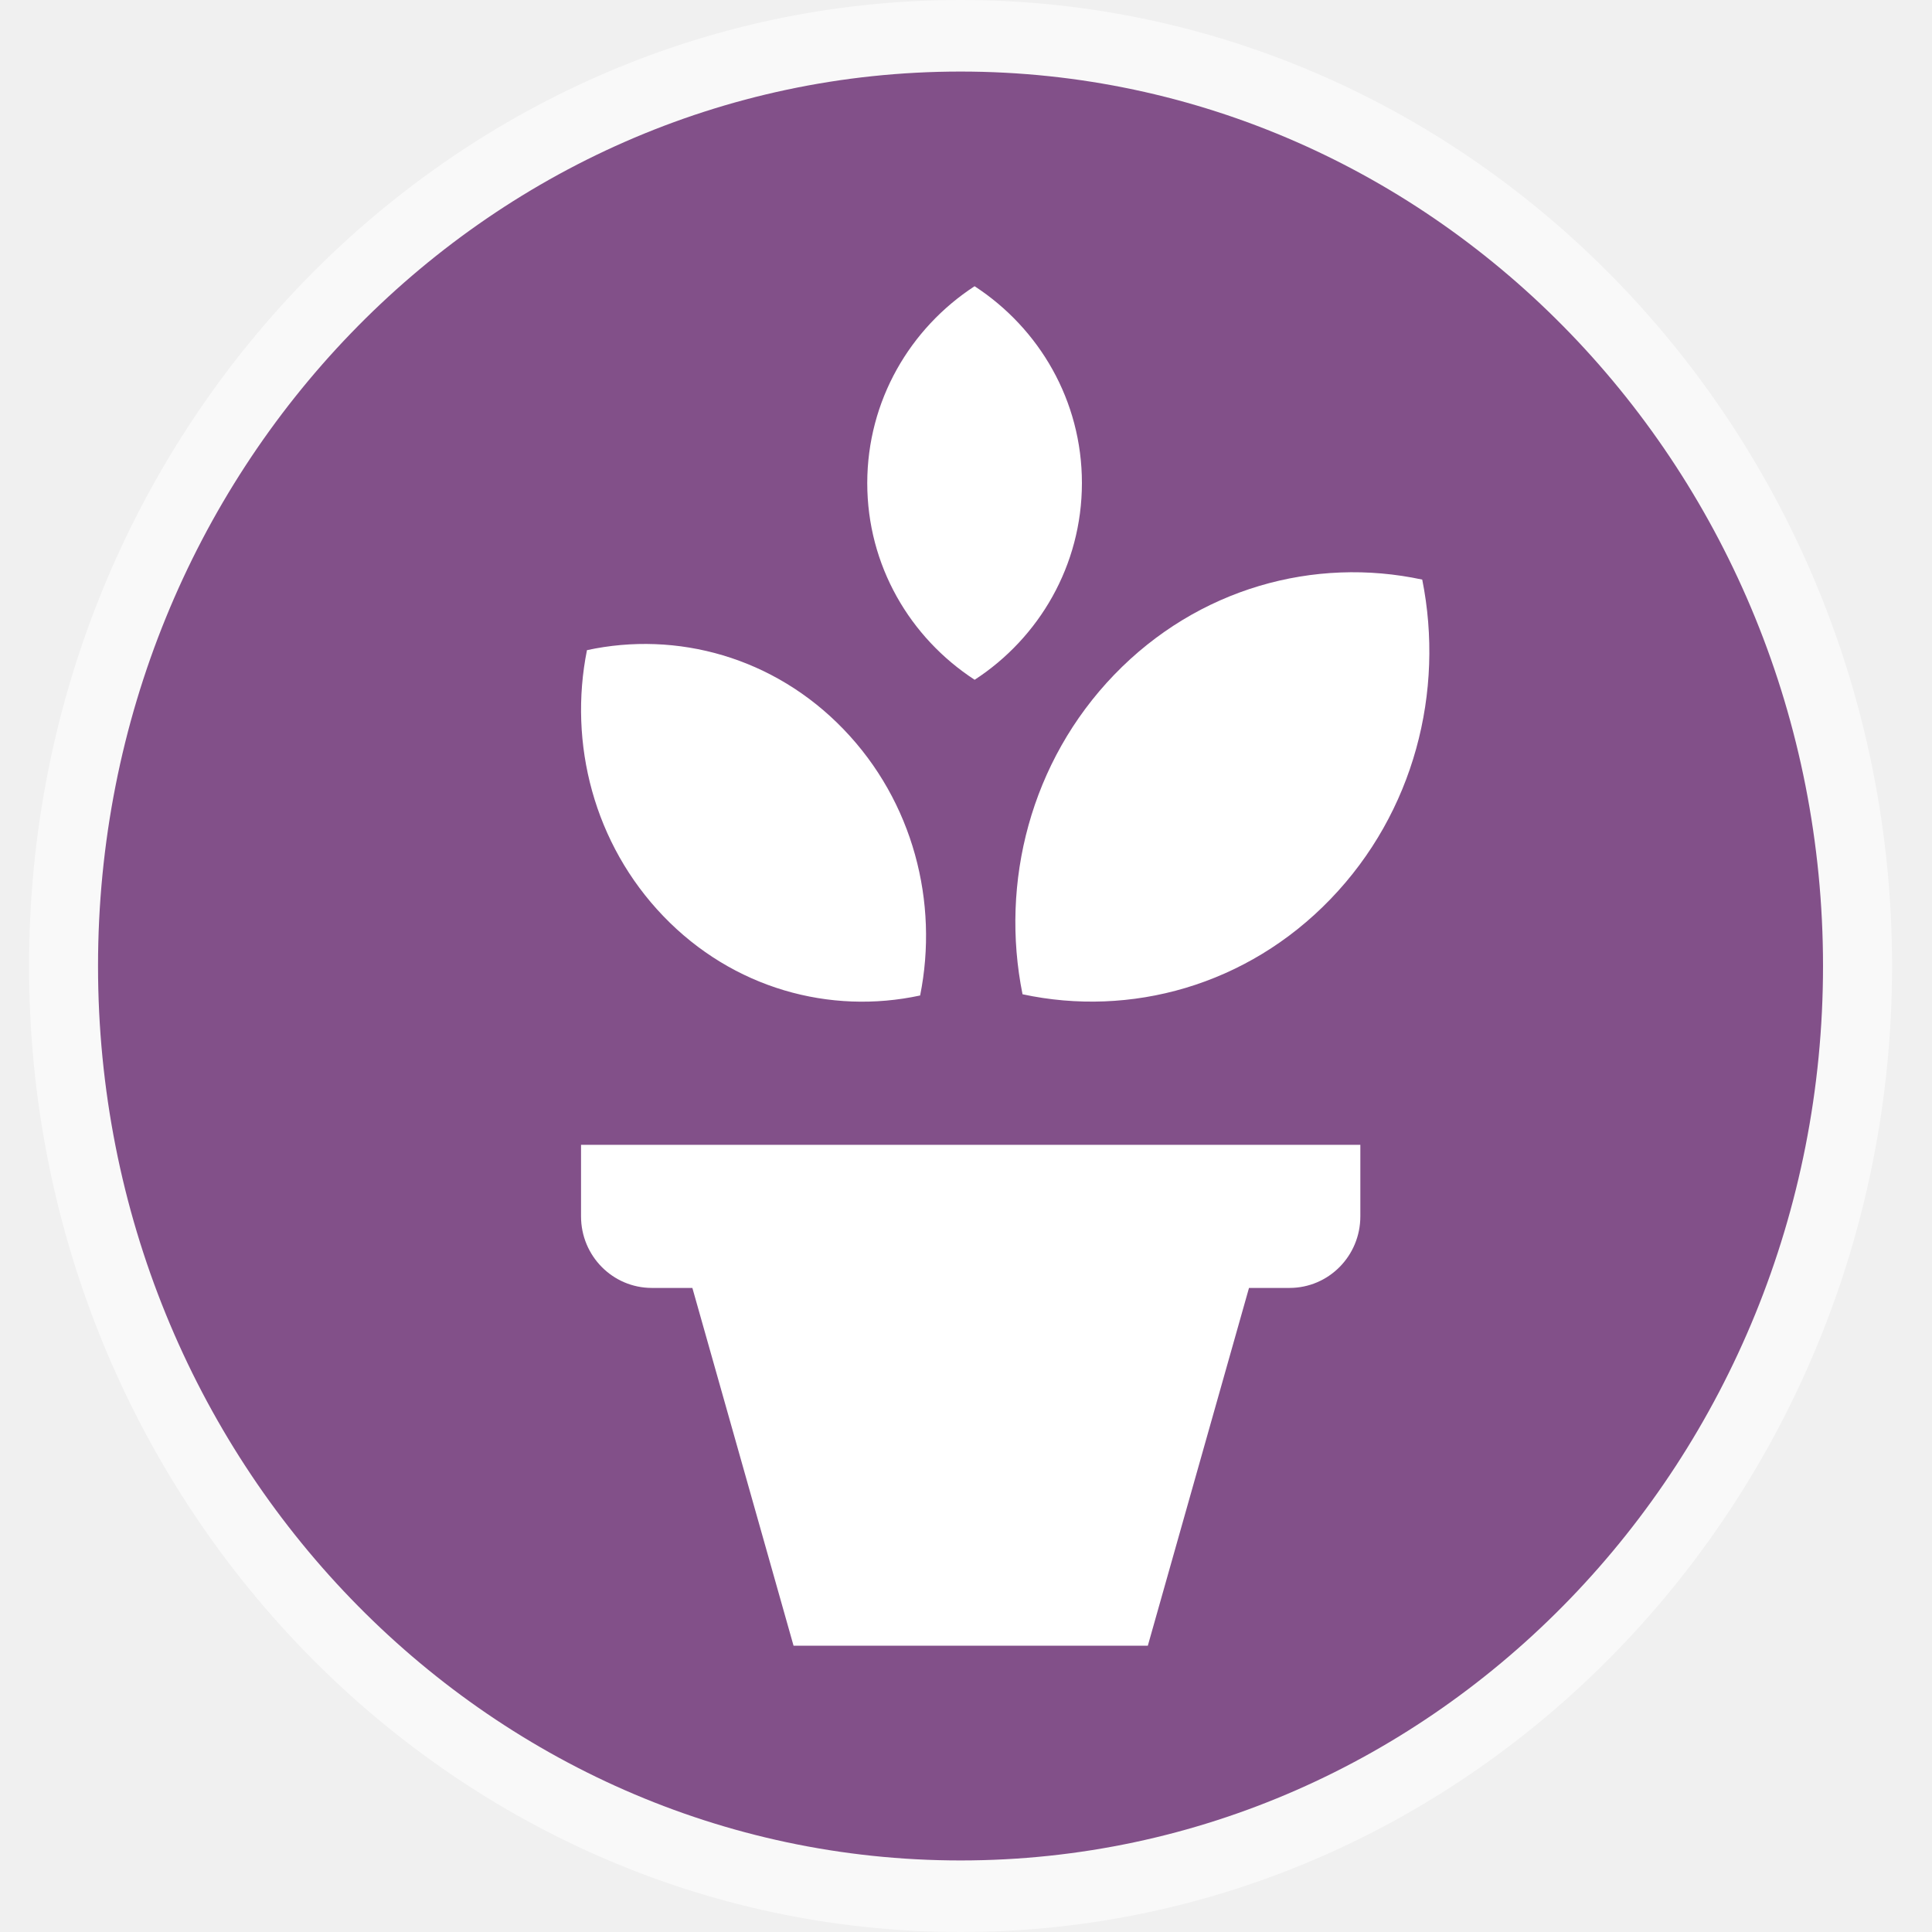
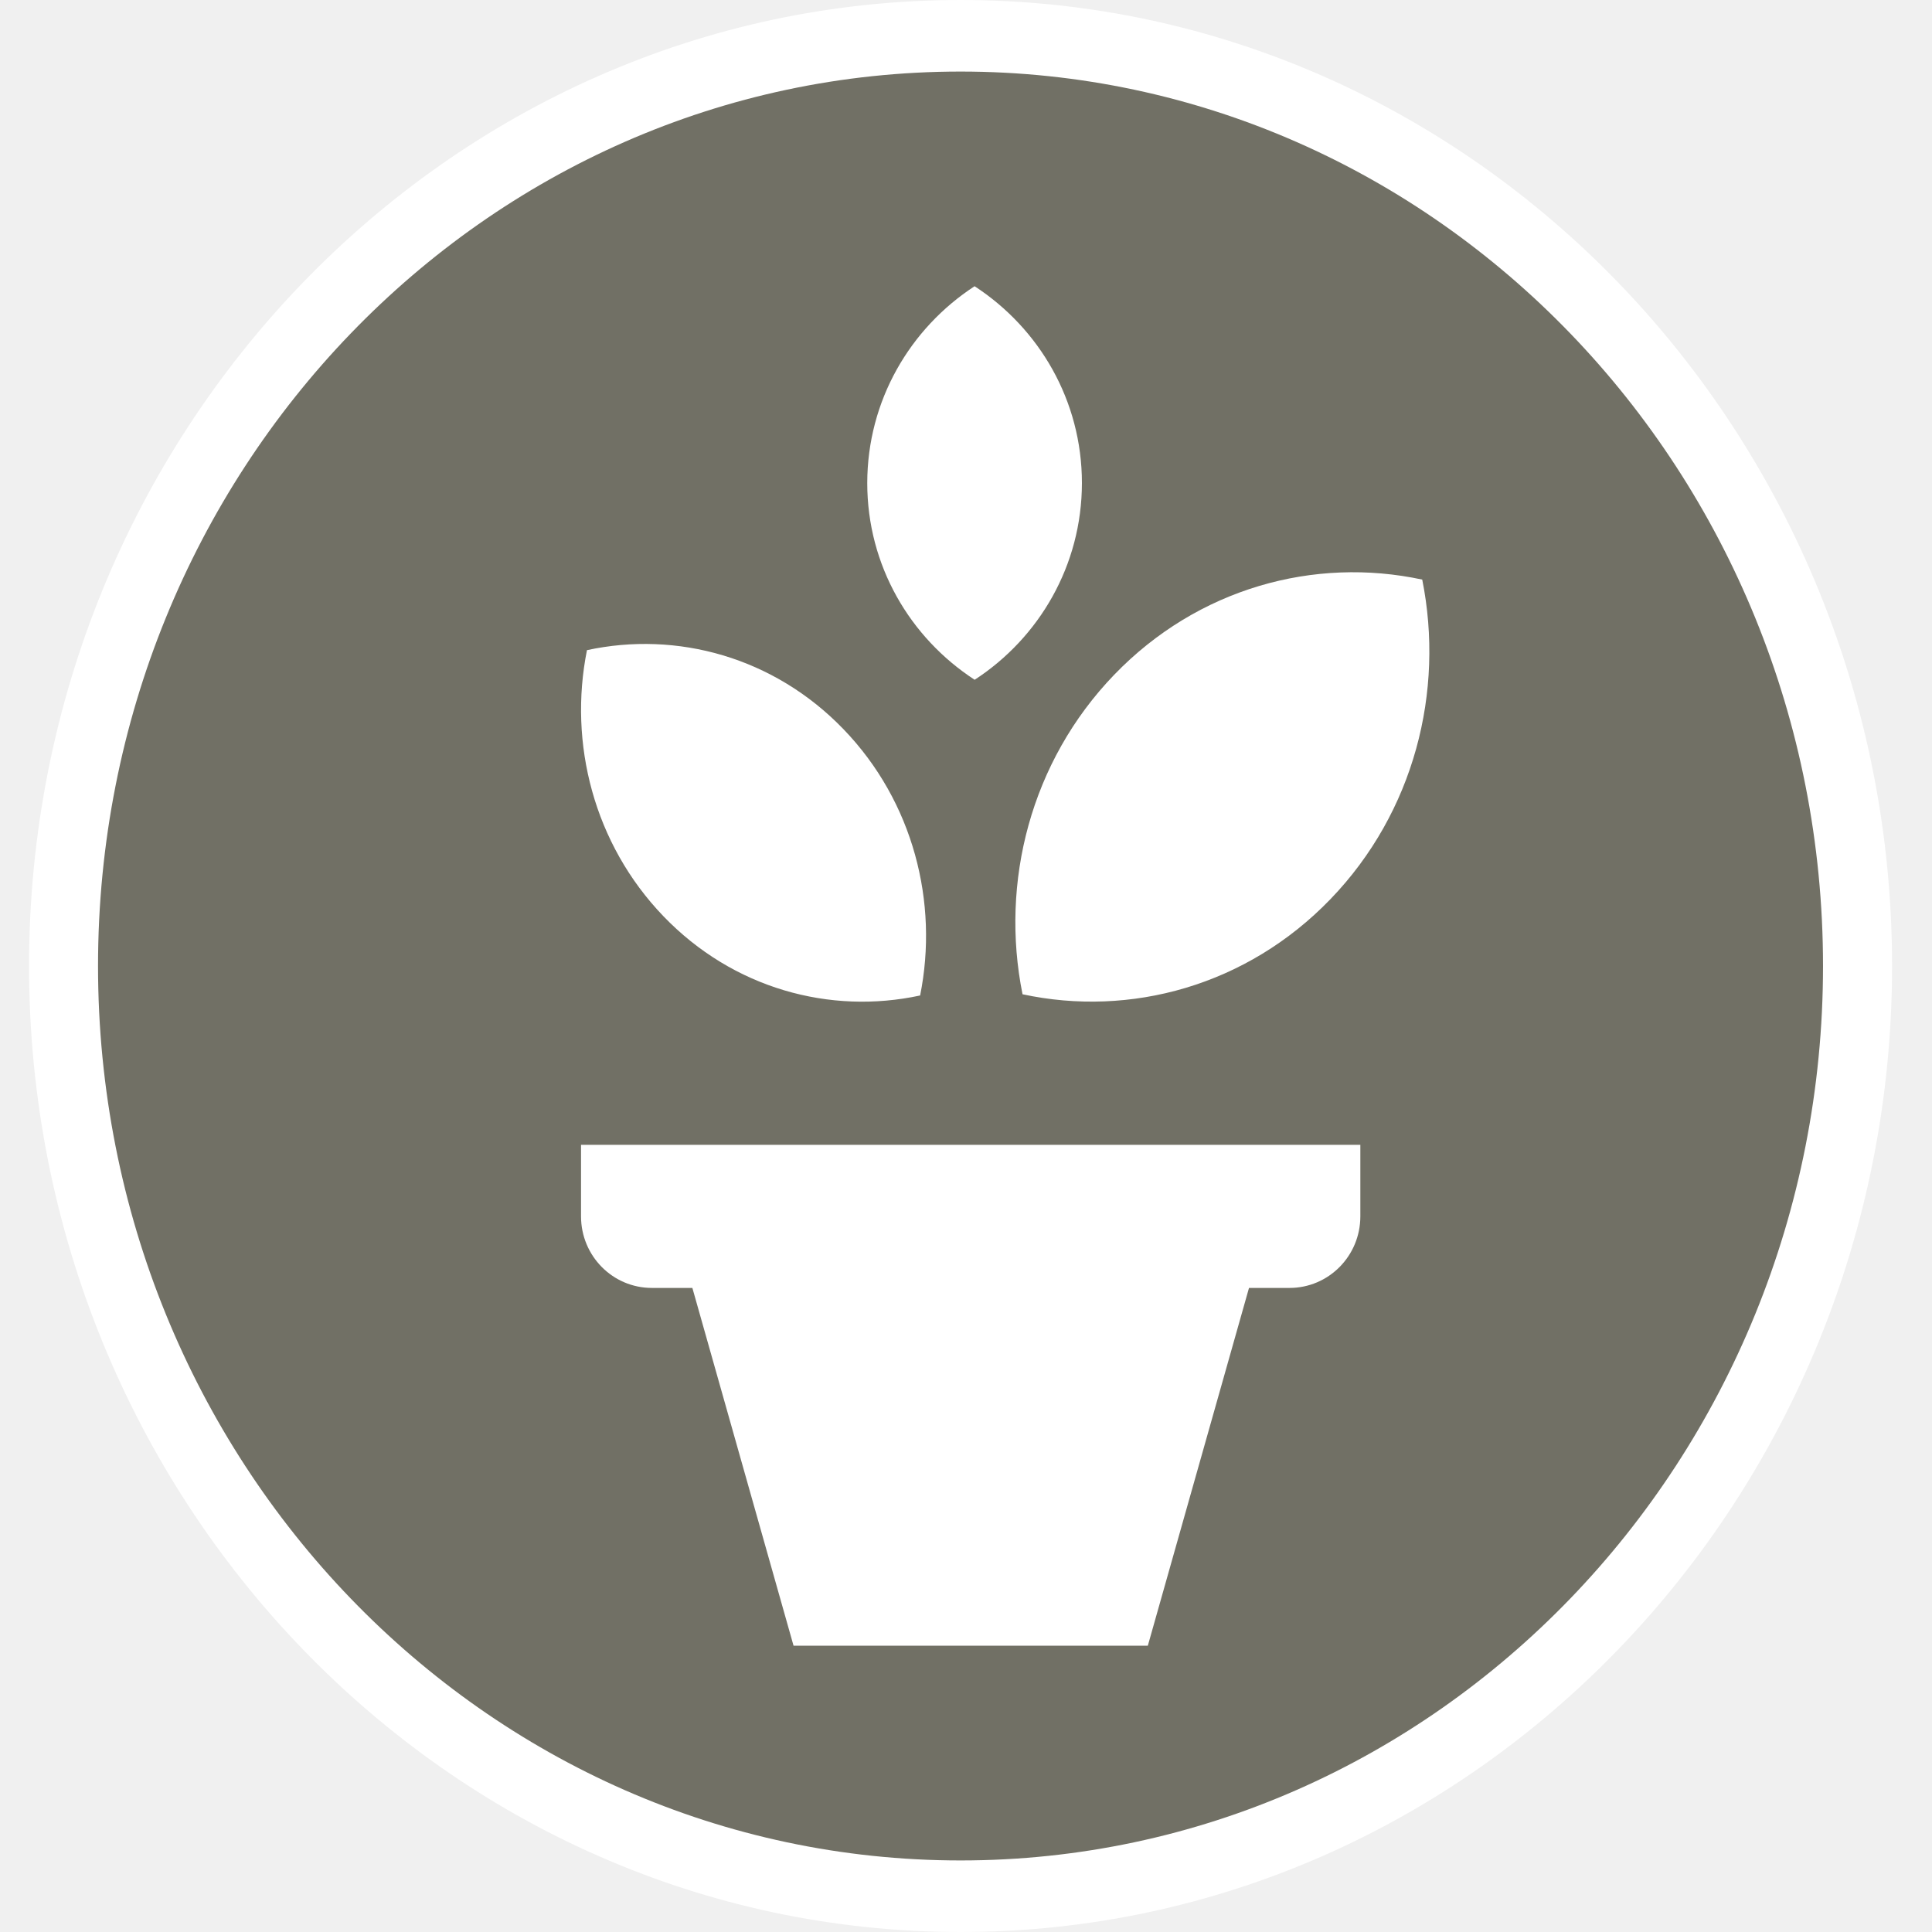
<svg xmlns="http://www.w3.org/2000/svg" width="27px" height="27px" viewBox="0 0 27 27" version="1.1">
  <defs />
-   <g id="POI-Clear" stroke="none" stroke-width="1" fill="none" fill-rule="evenodd">
+   <g id="POI" stroke="none" stroke-width="1" fill="none" fill-rule="evenodd">
    <g id="garden_center-l">
-       <path d="M13.424,27 C6.247,27 0.406,20.943 0.406,13.5 C0.406,6.057 6.247,0 13.424,0 C20.601,0 26.442,6.057 26.442,13.5 C26.442,20.943 20.601,27 13.424,27 L13.424,27 Z" id="Shape" fill-opacity="0.6" fill="#FFFFFF" />
-       <path d="M25.477,13.5 C25.477,20.403 20.08,26 13.424,26 C6.767,26 1.37,20.403 1.37,13.5 C1.37,6.597 6.767,1 13.424,1 C20.08,1 25.477,6.597 25.477,13.5 L25.477,13.5 Z" id="Shape" fill="#825089" />
+       <path d="M13.424,27 C6.247,27 0.406,20.943 0.406,13.5 C0.406,6.057 6.247,0 13.424,0 C20.601,0 26.442,6.057 26.442,13.5 C26.442,20.943 20.601,27 13.424,27 L13.424,27 Z" id="Shape" fill="#FFFFFF" />
+       <path d="M25.477,13.5 C25.477,20.403 20.08,26 13.424,26 C6.767,26 1.37,20.403 1.37,13.5 C1.37,6.597 6.767,1 13.424,1 C20.08,1 25.477,6.597 25.477,13.5 L25.477,13.5 Z" id="Shape" fill="#717065" />
      <path d="M14.29,13.895 C15.795,14.219 17.425,13.778 18.594,12.565 C19.764,11.352 20.189,9.663 19.876,8.1 C18.371,7.776 16.741,8.217 15.571,9.43 C14.402,10.643 13.975,12.332 14.29,13.895 L14.29,13.895 Z M12.859,13.912 C13.12,12.613 12.764,11.204 11.79,10.193 C10.817,9.182 9.459,8.814 8.203,9.086 C7.942,10.387 8.299,11.794 9.272,12.805 C10.245,13.816 11.601,14.184 12.859,13.912 L12.859,13.912 Z M13.621,9.5 C14.522,8.914 15.119,7.902 15.12,6.751 C15.12,5.598 14.523,4.588 13.62,4 C12.718,4.588 12.121,5.599 12.12,6.751 C12.12,7.902 12.717,8.912 13.621,9.5 L13.621,9.5 Z M9.11,17.999 L9.676,17.999 L11.09,22.999 L16.041,22.999 L17.455,17.999 L18.021,17.999 C18.568,17.999 19.011,17.552 19.011,16.999 L19.011,15.999 L8.12,15.999 L8.12,16.999 C8.12,17.552 8.563,17.999 9.11,17.999 Z" id="Shape" fill="#FFFFFF" />
    </g>
  </g>
</svg>
